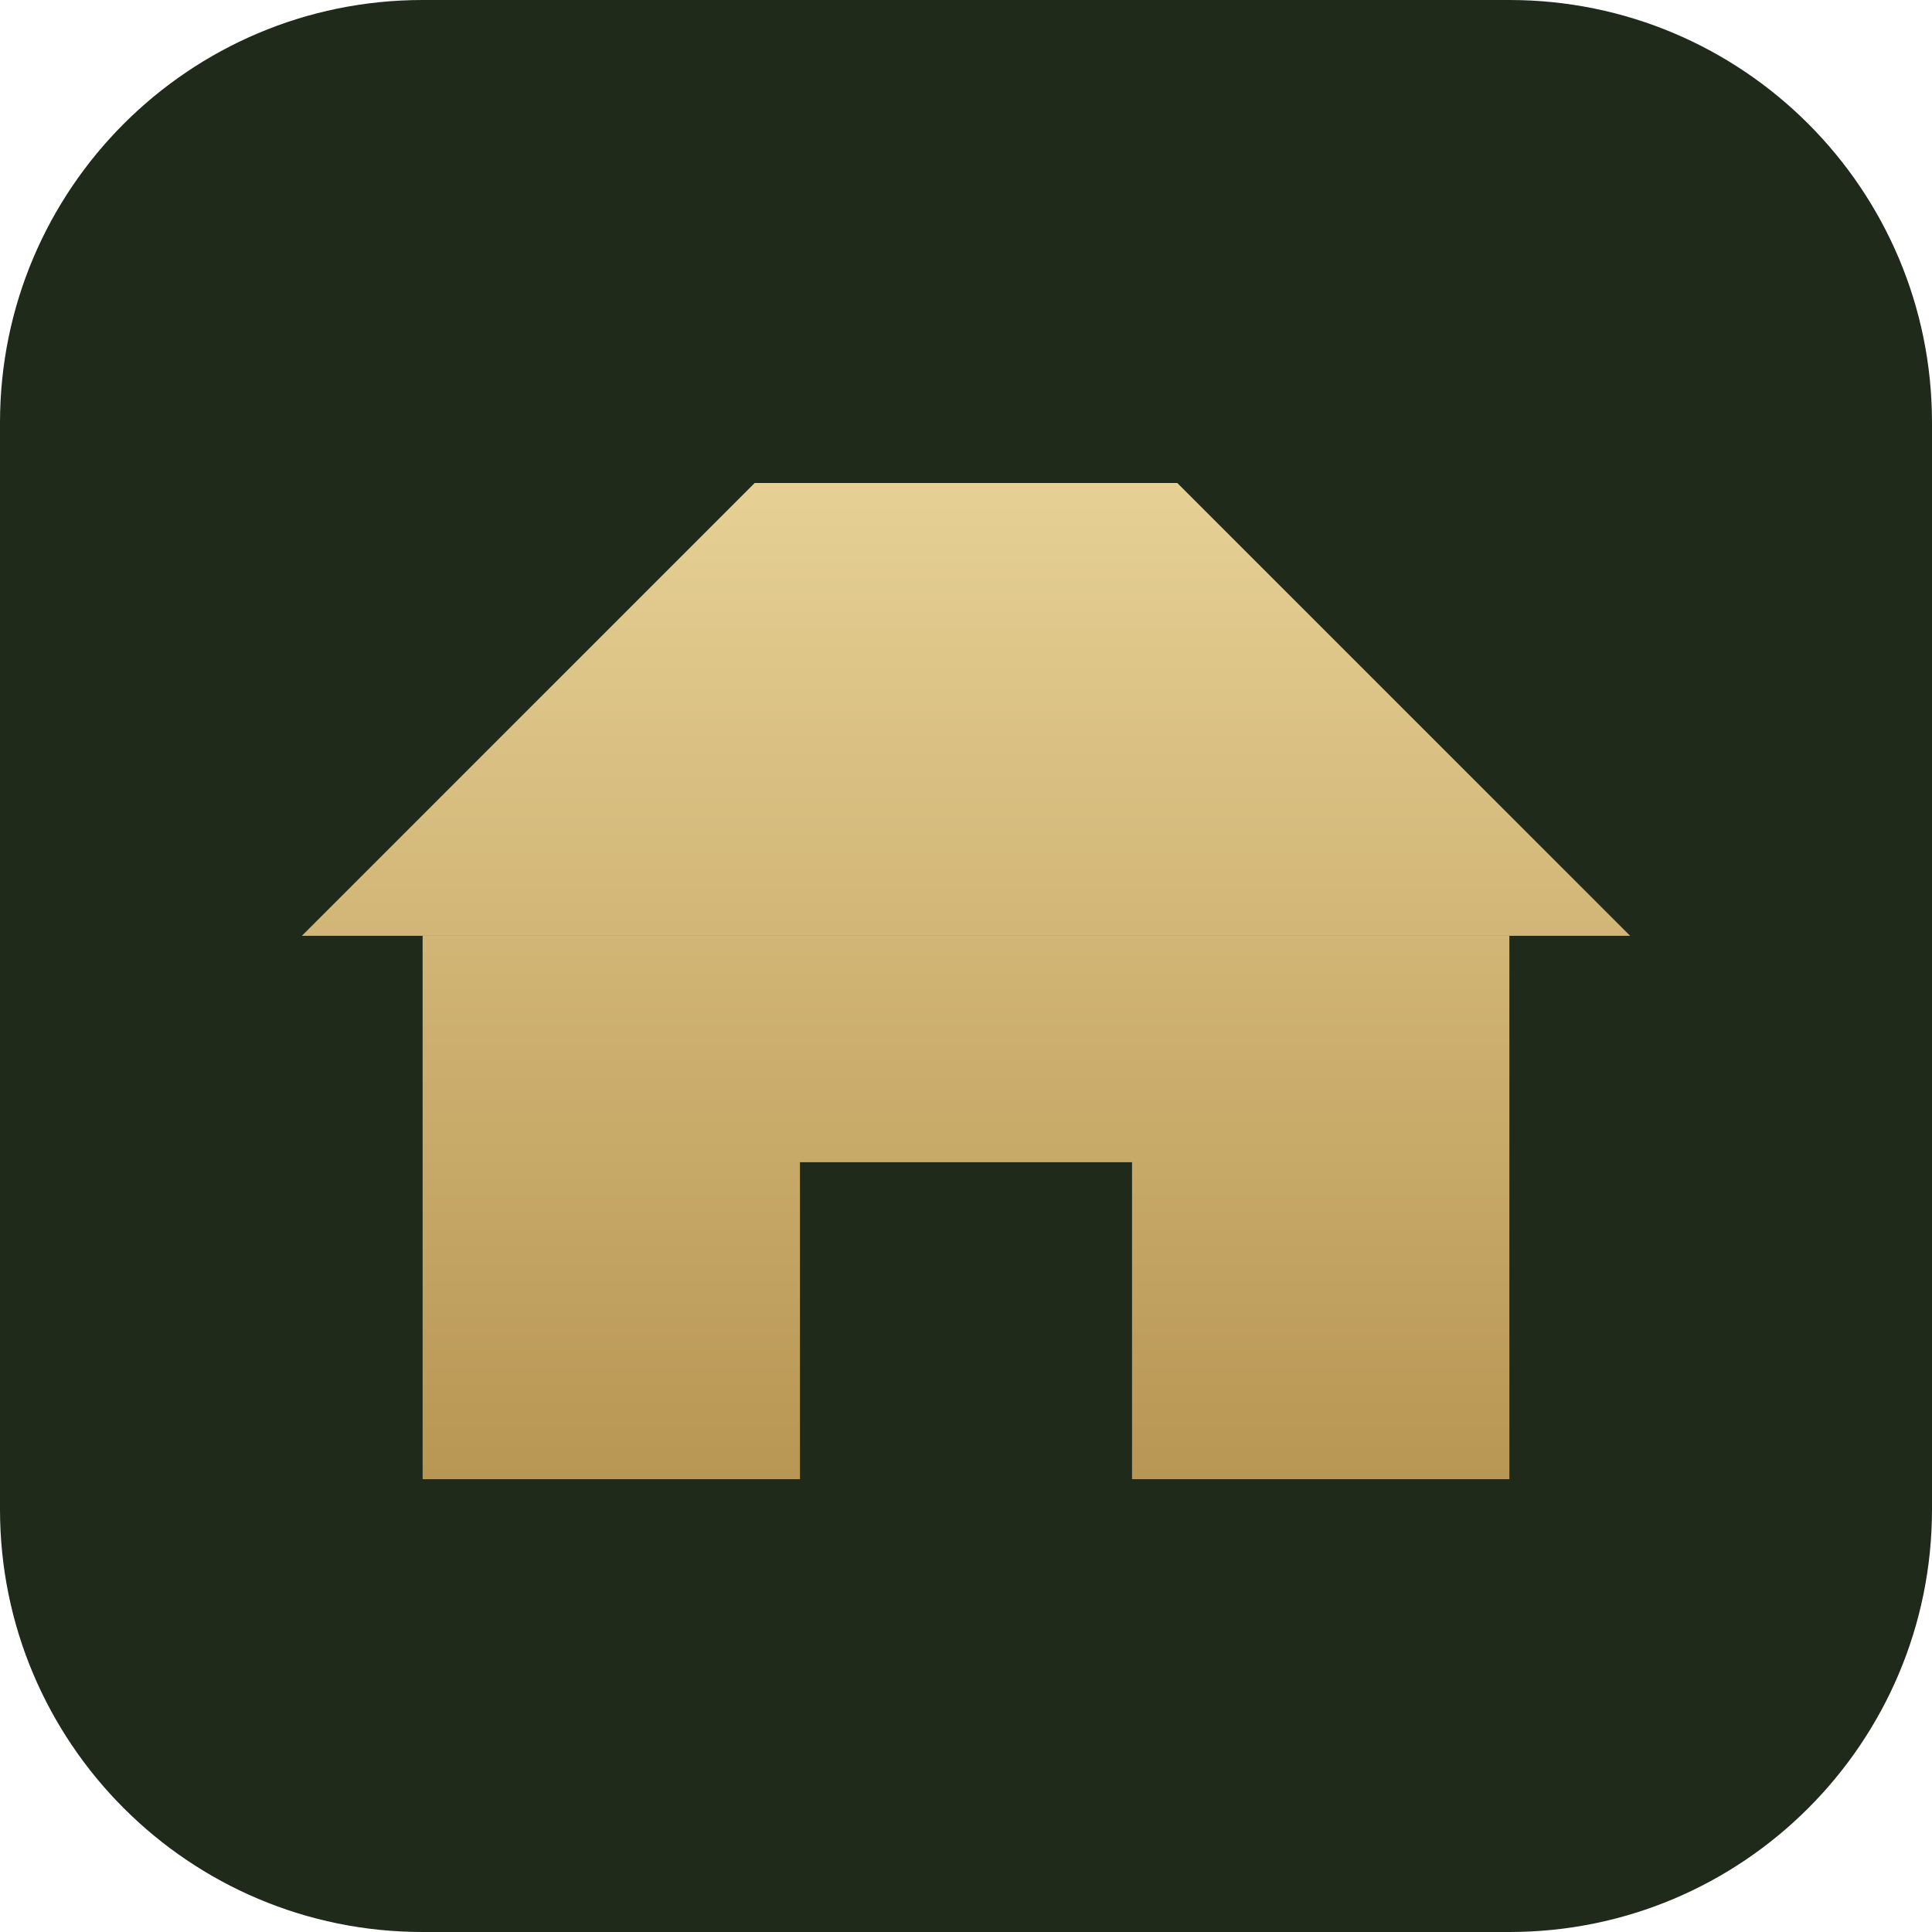
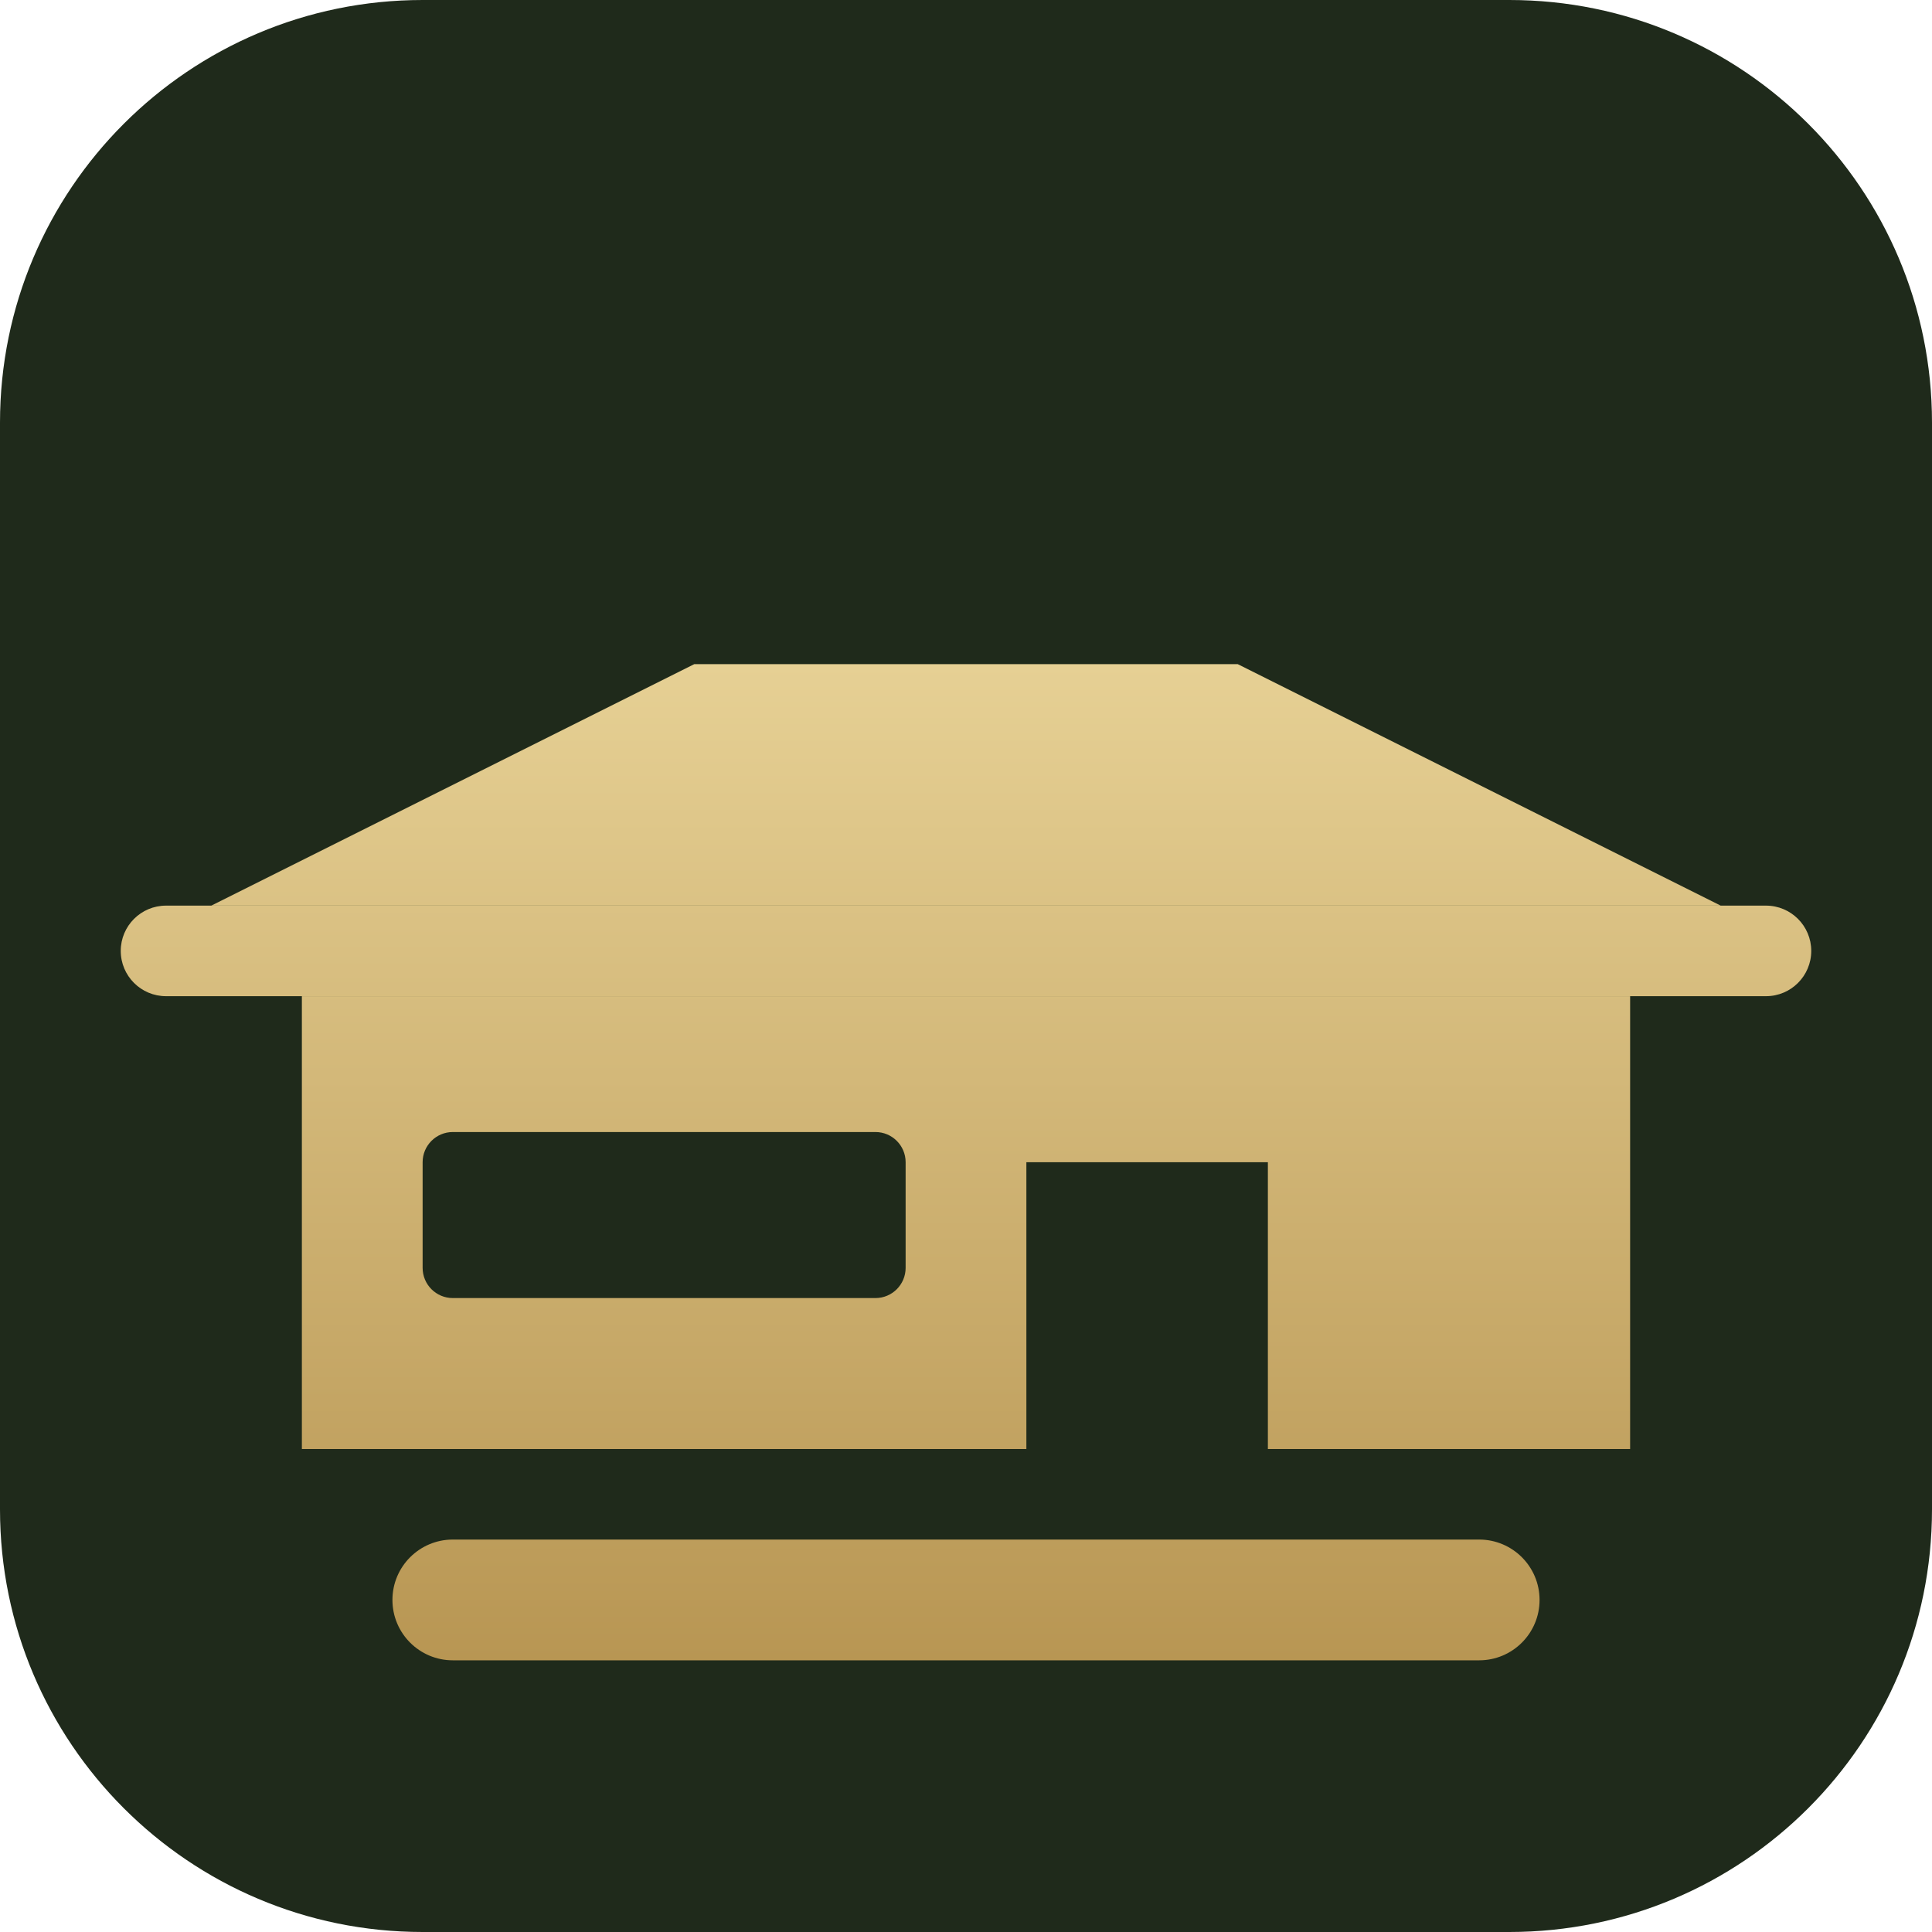
<svg xmlns="http://www.w3.org/2000/svg" viewBox="0 0 64 64" role="img" aria-label="CaseMobiliUsate.com">
  <defs>
-     <linearGradient id="cmu" x1="32" y1="16" x2="32" y2="49" gradientUnits="userSpaceOnUse">
+     <linearGradient id="cmu" x1="32" y1="22" x2="32" y2="55" gradientUnits="userSpaceOnUse">
      <stop offset="0" stop-color="#E6D094" />
      <stop offset="1" stop-color="#B89653" />
    </linearGradient>
  </defs>
  <rect width="64" height="64" rx="14" fill="#1F2A1B" />
-   <path d="M25 16 H39 L54 31 H10 Z" fill="url(#cmu)" />
-   <path d="M14 31 H50 V49 H37.5 V38.5 H26.5 V49 H14 Z" fill="url(#cmu)" />
+   <path d="M23 22 H41 L57 30 H7 Z" fill="url(#cmu)" />
+   <rect x="4" y="30" width="56" height="3" rx="1.5" fill="url(#cmu)" />
+   <path d="M10 33 H54 V48 H42 V38.5 H34 V48 H10 Z" fill="url(#cmu)" />
+   <rect x="14" y="37.5" width="16" height="5.5" rx="1" fill="#1F2A1B" />
+   <rect x="13" y="51" width="38" height="4" rx="2" fill="url(#cmu)" />
</svg>
